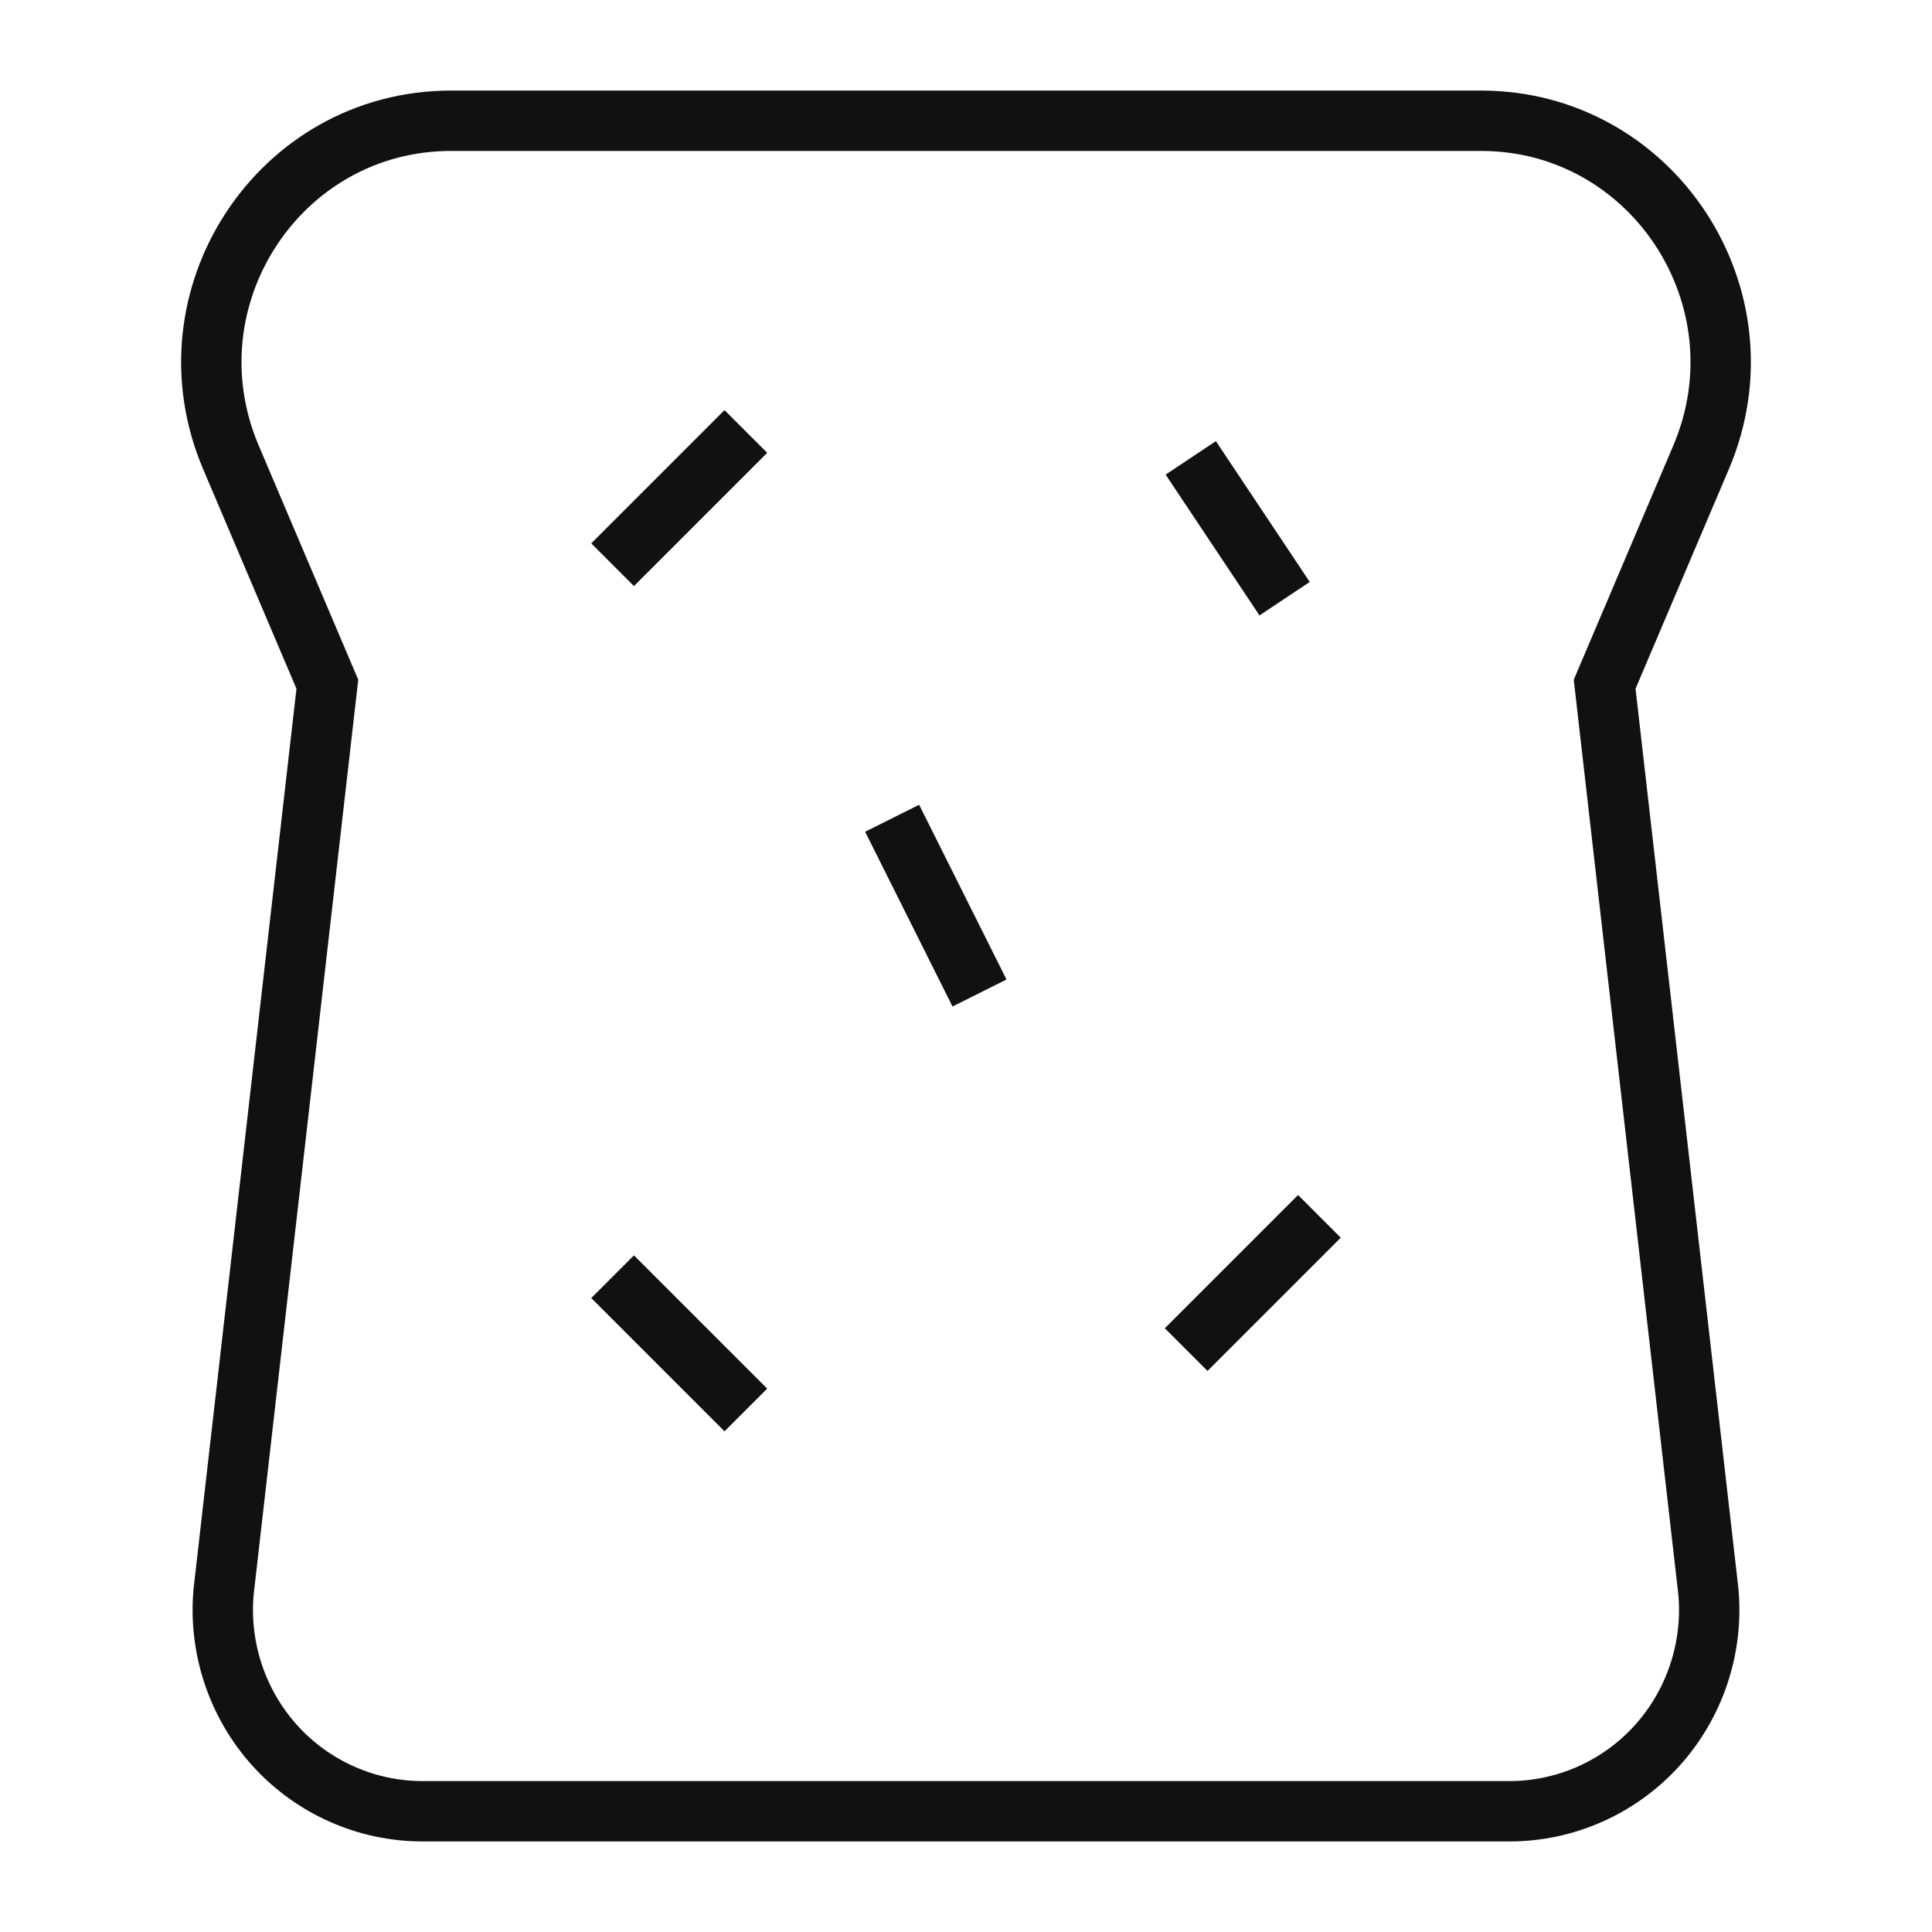
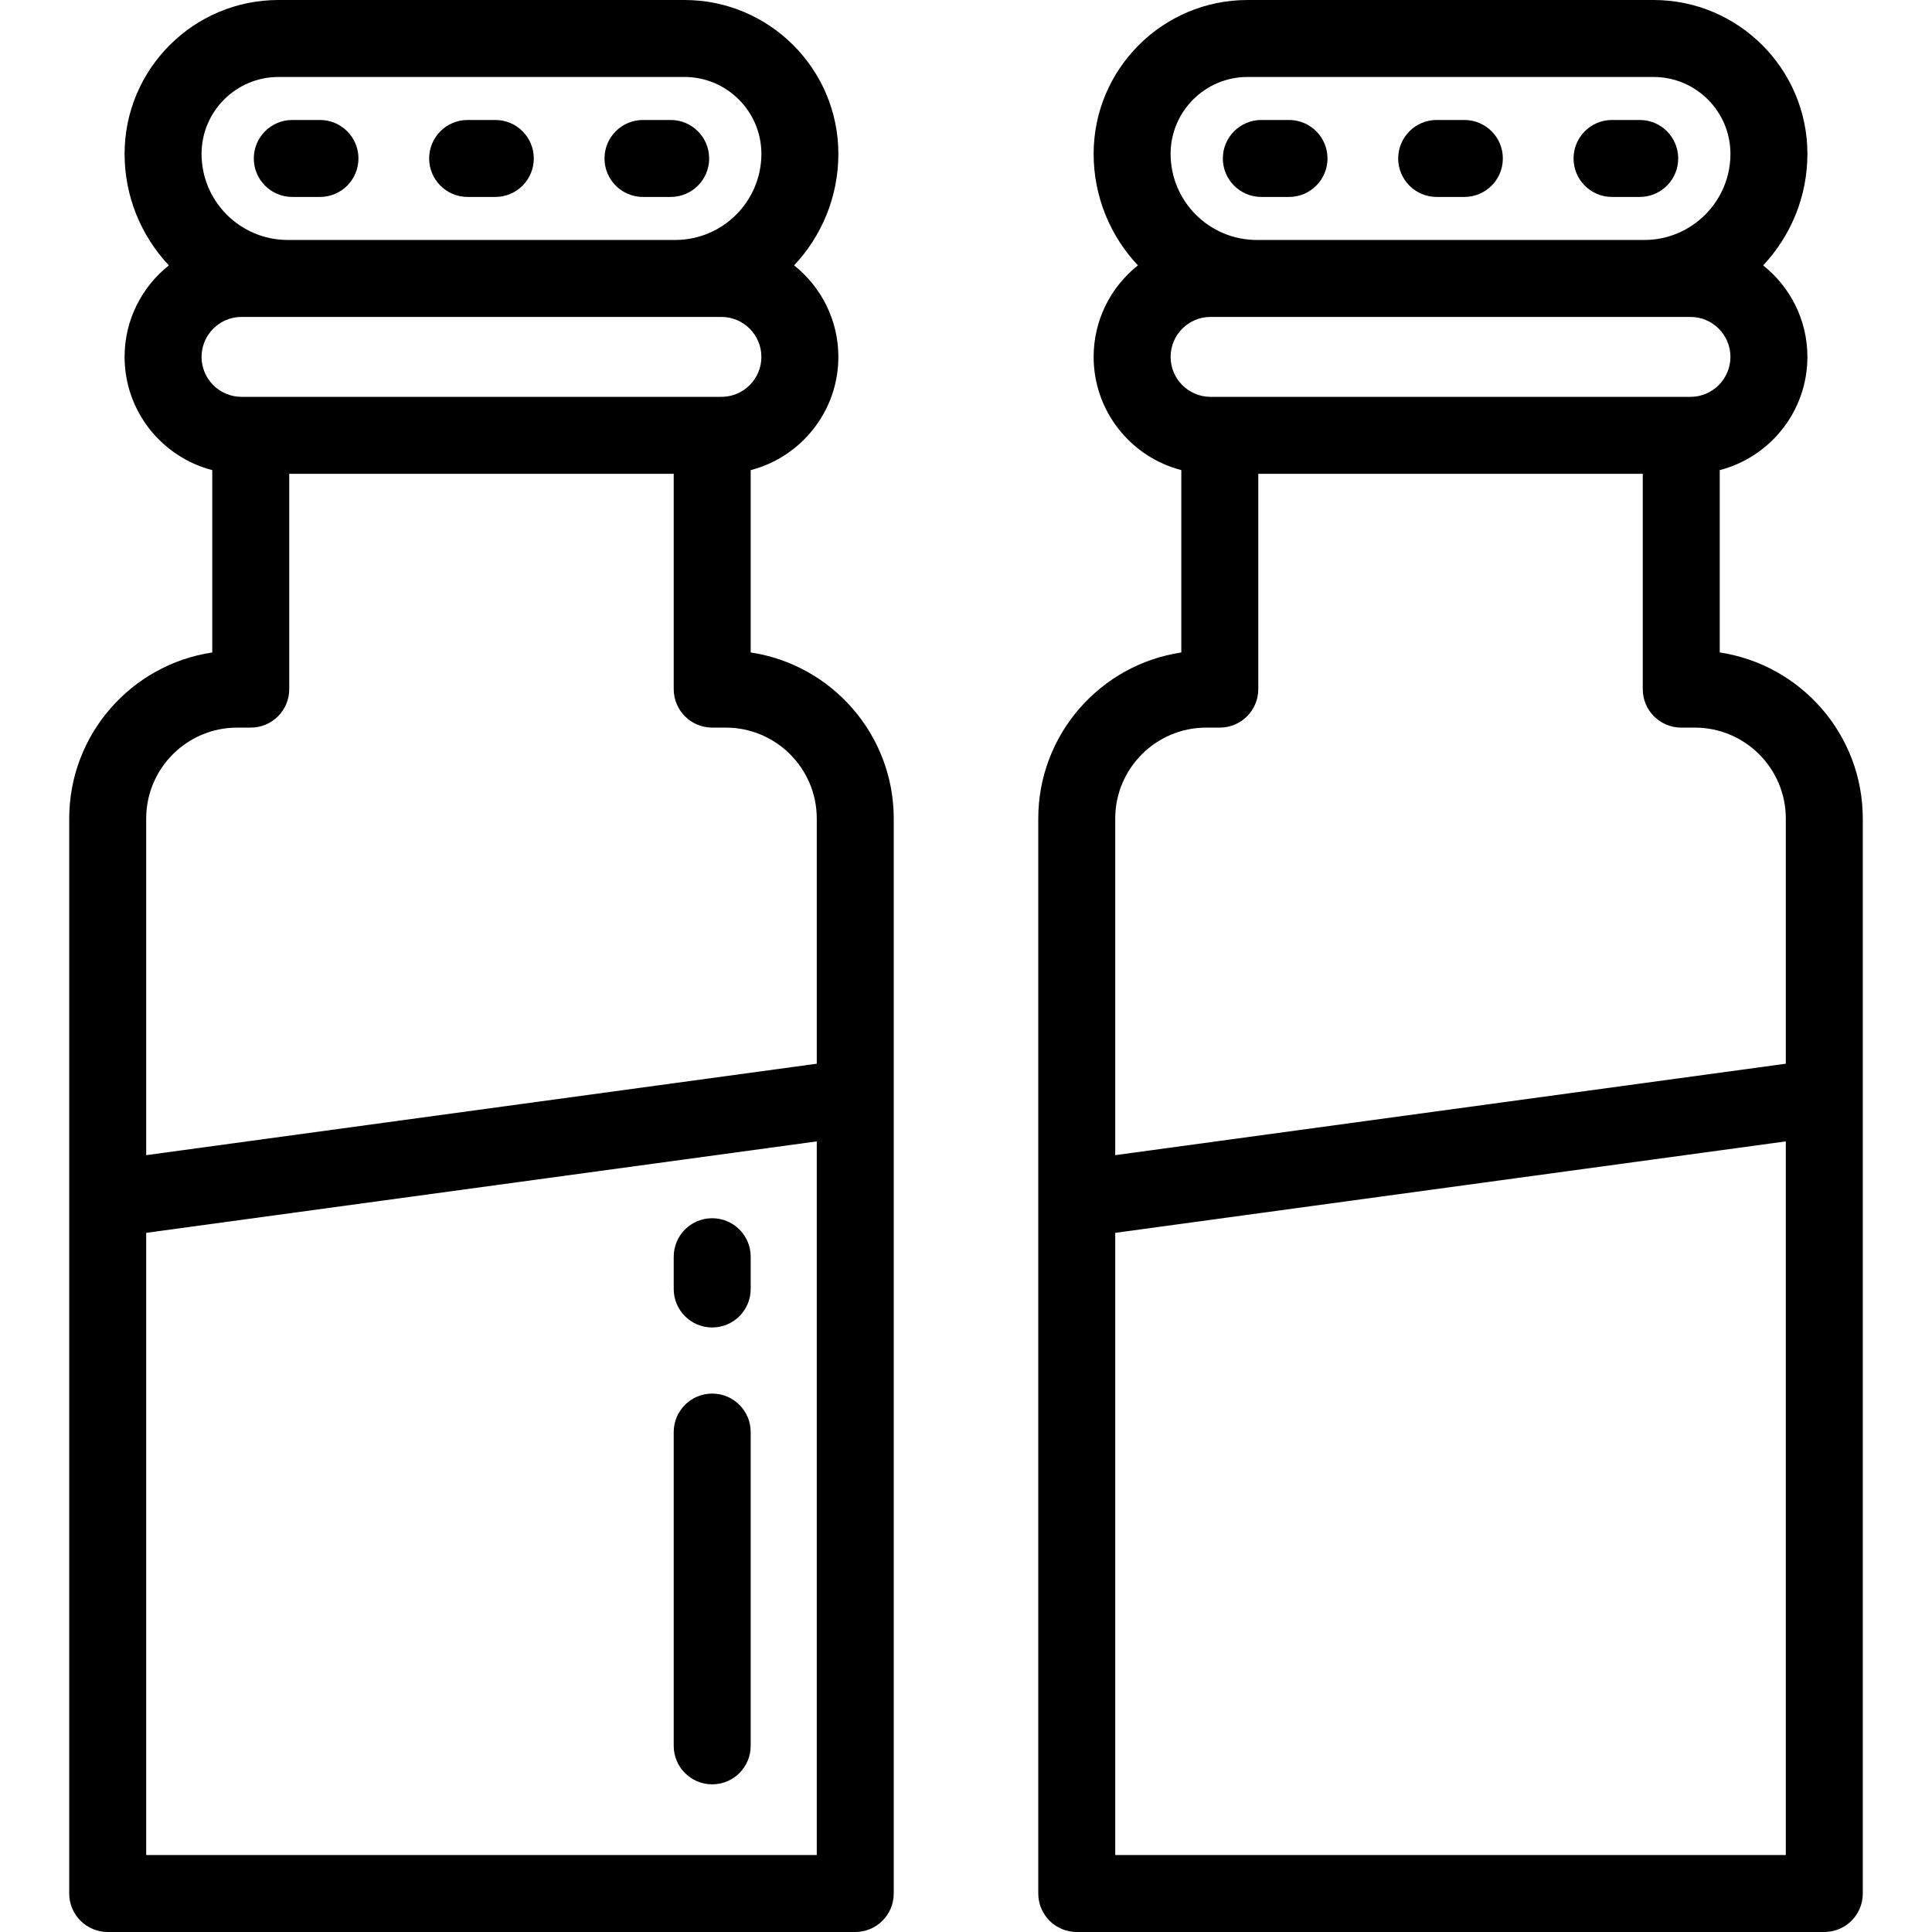
- <svg xmlns="http://www.w3.org/2000/svg" viewBox="0 0 64 64" width="64" height="64">
-   <g class="nc-icon-wrapper" stroke-linecap="square" stroke-linejoin="miter" stroke-width="2" fill="#111111" stroke="#111111">
-     <line data-color="color-2" fill="none" stroke-miterlimit="10" x1="40" y1="16" x2="42" y2="19" />
-     <line data-color="color-2" fill="none" stroke-miterlimit="10" x1="21" y1="43" x2="24" y2="46" />
-     <line data-color="color-2" fill="none" stroke-miterlimit="10" x1="43" y1="41" x2="40" y2="44" />
-     <line data-color="color-2" fill="none" stroke-miterlimit="10" x1="21" y1="18" x2="24" y2="15" />
-     <line data-color="color-2" fill="none" stroke-miterlimit="10" x1="32" y1="32" x2="30" y2="28" />
-     <path fill="none" stroke="#111111" stroke-miterlimit="10" d="M50.009,60H13.991 c-1.853,0-3.632-0.792-4.881-2.171c-1.25-1.38-1.871-3.238-1.703-5.1l3.437-30.063L7.65,15.151C5.406,9.872,9.246,4,14.942,4h34.116 c5.696,0,9.536,5.872,7.292,11.151l-3.194,7.515l3.437,30.063c0.168,1.862-0.453,3.72-1.703,5.1C53.641,59.208,51.862,60,50.009,60z " />
+ <svg xmlns="http://www.w3.org/2000/svg" version="1.1" id="Layer_1" x="0px" y="0px" viewBox="0 0 512 512" style="enable-background:new 0 0 512 512;" xml:space="preserve">
+   <g>
+     <g>
+       <path d="M131.265,31.795h-7.337c-5.633,0-10.199,4.567-10.199,10.199s4.566,10.199,10.199,10.199h7.337    c5.633,0,10.199-4.567,10.199-10.199S136.898,31.795,131.265,31.795z" />
+     </g>
  </g>
+   <g>
+     <g>
+       <path d="M84.795,31.795h-7.337c-5.633,0-10.199,4.567-10.199,10.199s4.566,10.199,10.199,10.199h7.337    c5.633,0,10.199-4.567,10.199-10.199S90.428,31.795,84.795,31.795z" />
+     </g>
+   </g>
+   <g>
+     <g>
+       <path d="M177.735,31.795h-7.337c-5.633,0-10.199,4.567-10.199,10.199s4.566,10.199,10.199,10.199h7.337    c5.633,0,10.199-4.567,10.199-10.199S183.368,31.795,177.735,31.795z" />
+     </g>
+   </g>
+   <g>
+     <g>
+       <path d="M198.941,172.914v-48.329c13.348-3.45,23.235-15.596,23.235-30.005c0-9.813-4.59-18.569-11.73-24.25    c7.266-7.736,11.73-18.132,11.73-29.556C222.175,18.29,203.885,0,181.404,0H73.789C51.308,0,33.018,18.29,33.018,40.772    c0,11.425,4.464,21.821,11.73,29.556c-7.139,5.682-11.73,14.437-11.73,24.25c0,14.41,9.888,26.555,23.235,30.005v48.329    c-21.422,3.192-37.909,21.711-37.909,44.008v284.881c0,5.632,4.566,10.199,10.199,10.199h198.108    c5.633,0,10.199-4.567,10.199-10.199V216.922C236.85,194.625,220.362,176.106,198.941,172.914z M73.789,20.398h107.615    c11.233,0,20.373,9.14,20.373,20.374c0,12.583-10.237,22.819-22.819,22.819H76.235c-12.582,0-22.819-10.236-22.819-22.819    C53.416,29.538,62.556,20.398,73.789,20.398z M53.416,94.579c0-5.839,4.751-10.59,10.59-10.59h127.181    c5.84,0,10.59,4.751,10.59,10.59s-4.751,10.59-10.59,10.59H64.006C58.166,105.169,53.416,100.418,53.416,94.579z M38.741,216.922    c0.001-13.287,10.81-24.096,24.097-24.096h3.615c5.633,0,10.199-4.567,10.199-10.199v-57.059h101.89v57.059    c0,5.632,4.566,10.199,10.199,10.199h3.615c13.286,0,24.096,10.81,24.096,24.096v64.973l-177.71,24.233V216.922z M216.452,491.602    H38.742V326.714l177.71-24.233V491.602z" />
+     </g>
+   </g>
+   <g>
+     <g>
+       <path d="M388.072,31.795h-7.337c-5.633,0-10.199,4.567-10.199,10.199s4.566,10.199,10.199,10.199h7.337    c5.633,0,10.199-4.567,10.199-10.199S393.705,31.795,388.072,31.795z" />
+     </g>
+   </g>
+   <g>
+     <g>
+       <path d="M341.602,31.795h-7.337c-5.633,0-10.199,4.567-10.199,10.199s4.566,10.199,10.199,10.199h7.337    c5.633,0,10.199-4.567,10.199-10.199S347.235,31.795,341.602,31.795z" />
+     </g>
+   </g>
+   <g>
+     <g>
+       <path d="M434.542,31.795h-7.337c-5.633,0-10.199,4.567-10.199,10.199s4.566,10.199,10.199,10.199h7.337    c5.633,0,10.199-4.567,10.199-10.199S440.175,31.795,434.542,31.795z" />
+     </g>
+   </g>
+   <g>
+     <g>
+       <path d="M455.747,172.914v-48.329c13.348-3.45,23.235-15.596,23.235-30.005c0-9.813-4.59-18.569-11.73-24.25    c7.266-7.736,11.73-18.132,11.73-29.556C478.982,18.29,460.692,0,438.211,0H330.596c-22.481,0-40.771,18.29-40.771,40.772    c0,11.425,4.464,21.821,11.73,29.556c-7.139,5.682-11.73,14.437-11.73,24.25c0,14.41,9.888,26.555,23.235,30.005v48.329    c-21.422,3.192-37.909,21.711-37.909,44.008v284.881c0,5.632,4.566,10.199,10.199,10.199h198.108    c5.633,0,10.199-4.567,10.199-10.199V216.922C493.657,194.625,477.169,176.106,455.747,172.914z M330.596,20.398h107.615    c11.233,0,20.373,9.14,20.373,20.374c0,12.583-10.237,22.819-22.819,22.819H333.042c-12.582,0-22.819-10.236-22.819-22.819    C310.223,29.538,319.363,20.398,330.596,20.398z M310.223,94.579c0-5.839,4.751-10.59,10.59-10.59h127.181    c5.84,0,10.59,4.751,10.59,10.59s-4.751,10.59-10.59,10.59H320.813C314.973,105.169,310.223,100.418,310.223,94.579z     M295.547,216.922c0.001-13.287,10.81-24.096,24.097-24.096h3.615c5.633,0,10.199-4.567,10.199-10.199v-57.059h101.89v57.059    c0,5.632,4.566,10.199,10.199,10.199h3.615c13.287,0,24.096,10.81,24.096,24.096v64.973l-177.71,24.233V216.922z M473.258,491.602    h-177.71V326.714l177.71-24.233V491.602z" />
+     </g>
+   </g>
+   <g>
+     <g>
+       <path d="M188.741,322.843c-5.633,0-10.199,4.567-10.199,10.199v8.556c0,5.632,4.566,10.199,10.199,10.199    c5.633,0,10.199-4.567,10.199-10.199v-8.556C198.941,327.41,194.374,322.843,188.741,322.843z" />
+     </g>
+   </g>
+   <g>
+     <g>
+       <path d="M188.741,369.313c-5.633,0-10.199,4.567-10.199,10.199v83.156c0,5.632,4.566,10.199,10.199,10.199    c5.633,0,10.199-4.567,10.199-10.199v-83.156C198.941,373.879,194.374,369.313,188.741,369.313z" />
+     </g>
+   </g>
+   <g>
+ </g>
+   <g>
+ </g>
+   <g>
+ </g>
+   <g>
+ </g>
+   <g>
+ </g>
+   <g>
+ </g>
+   <g>
+ </g>
+   <g>
+ </g>
+   <g>
+ </g>
+   <g>
+ </g>
+   <g>
+ </g>
+   <g>
+ </g>
+   <g>
+ </g>
+   <g>
+ </g>
+   <g>
+ </g>
</svg>
